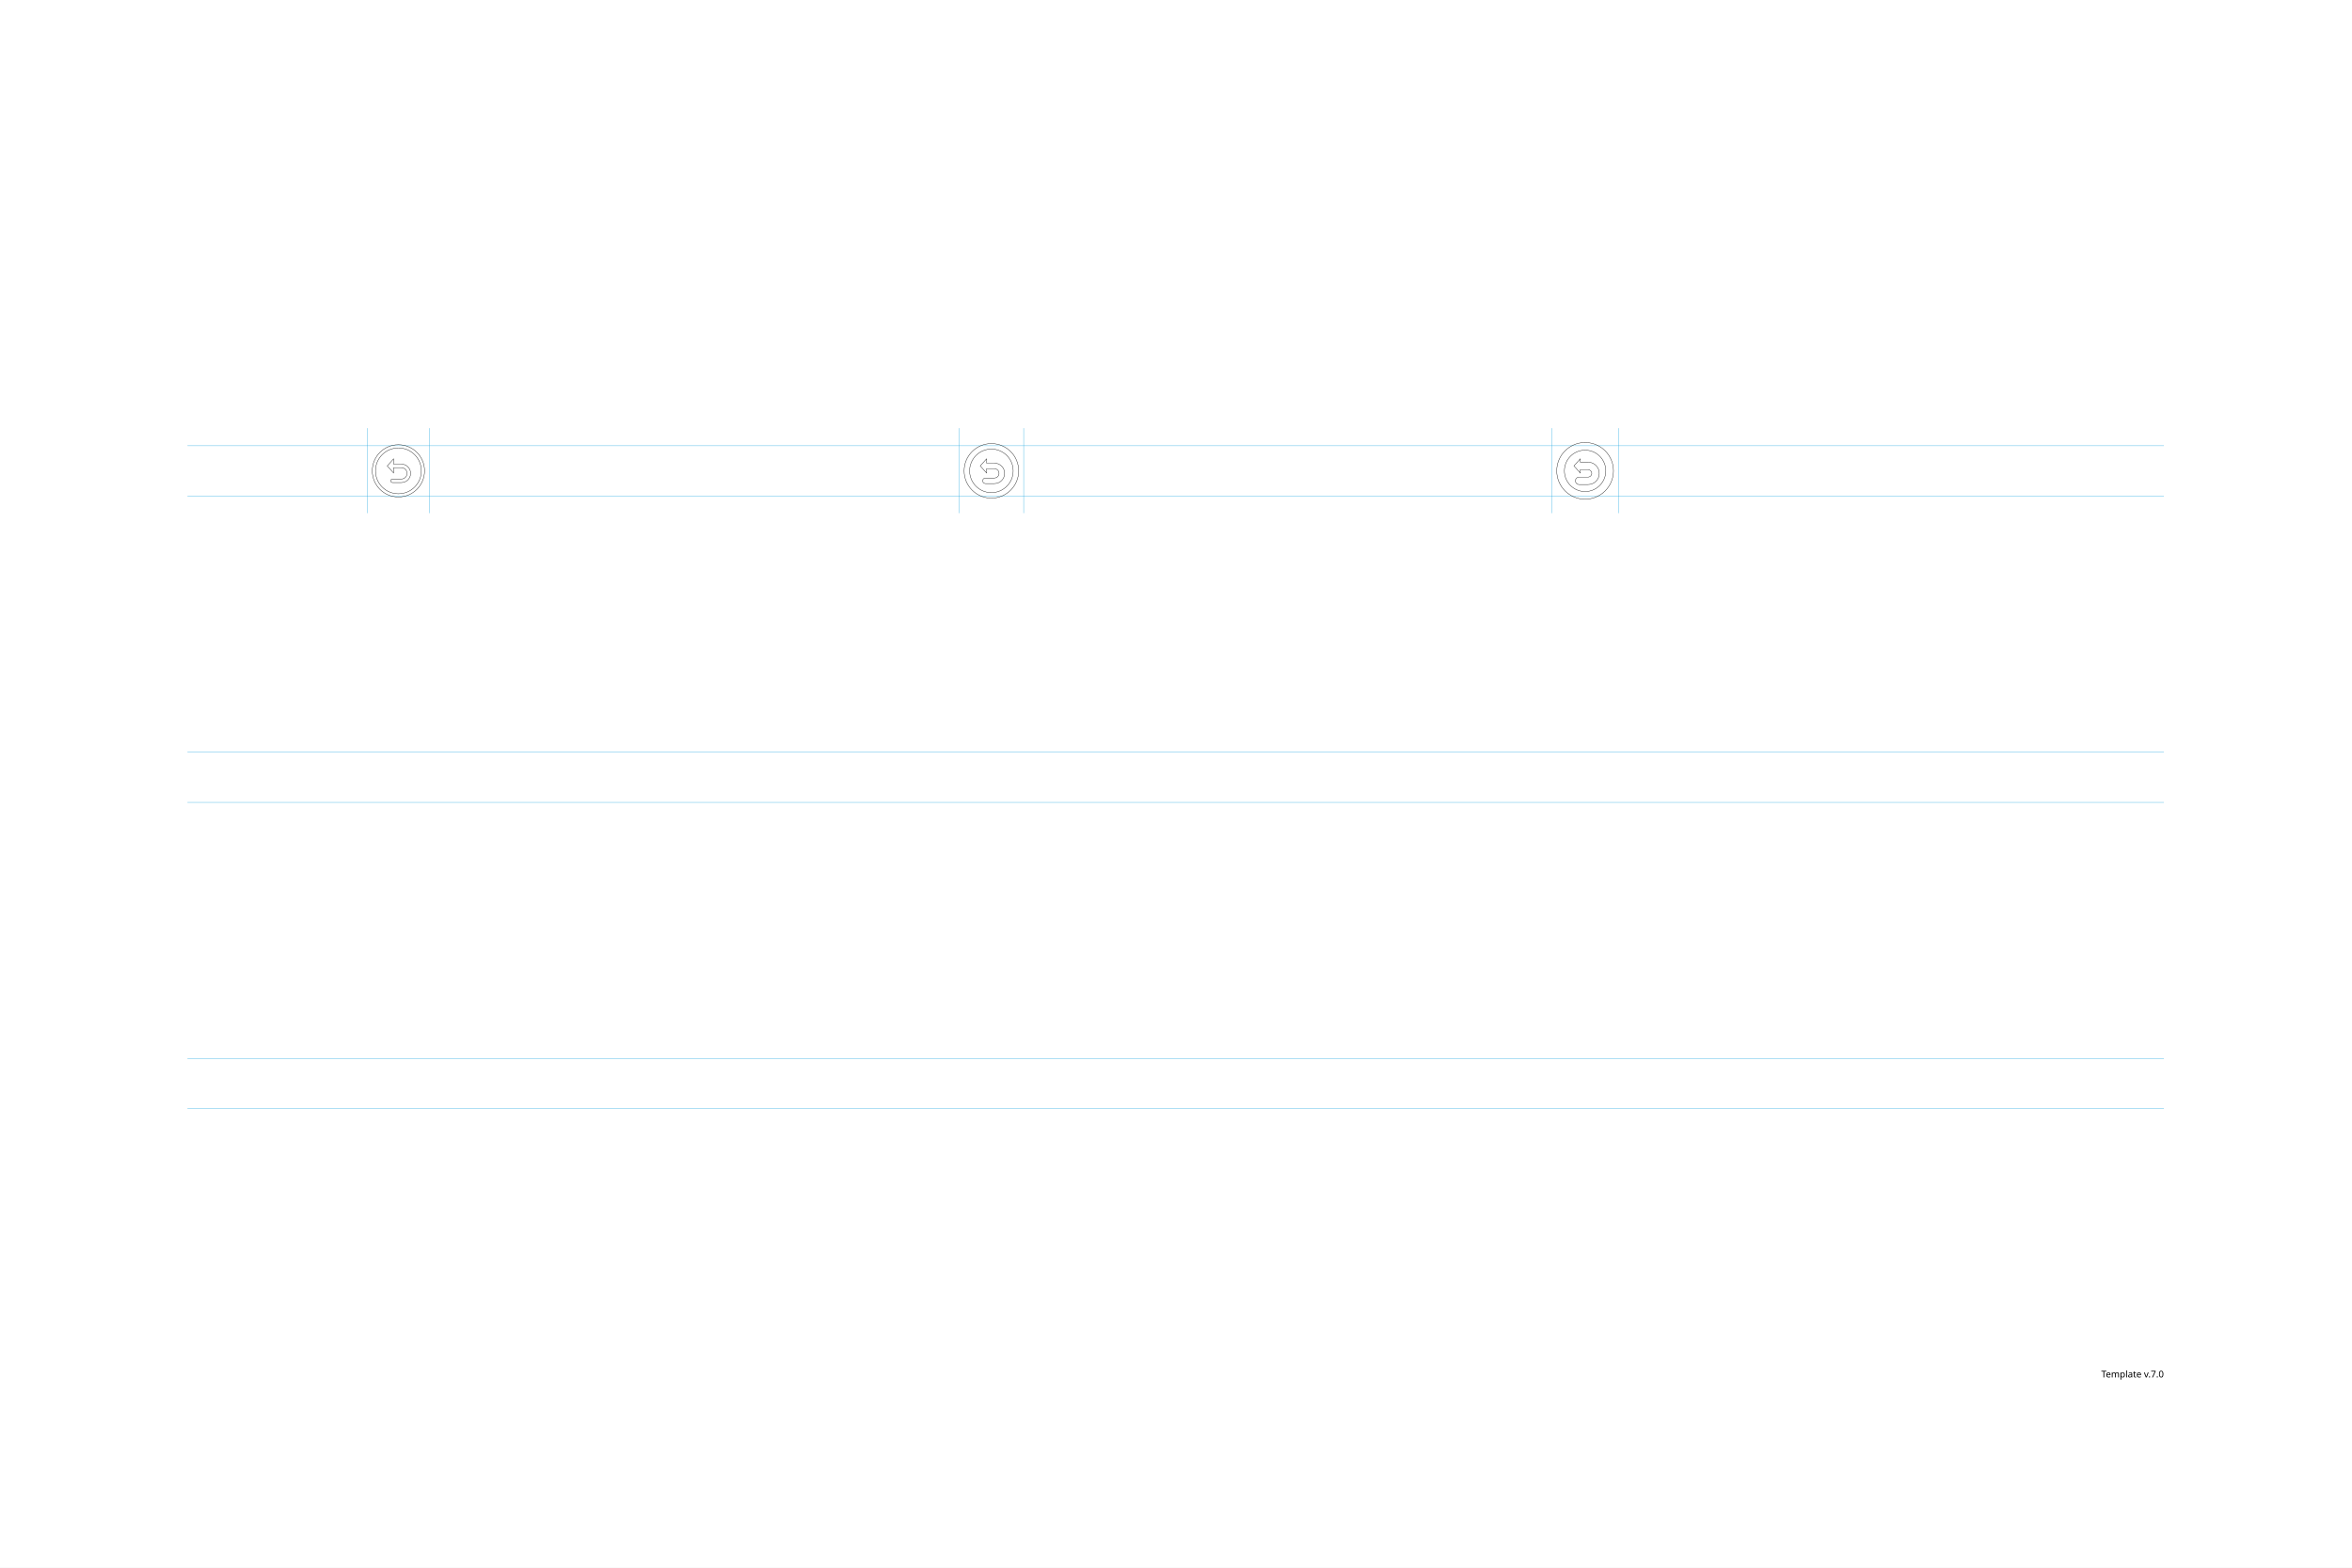
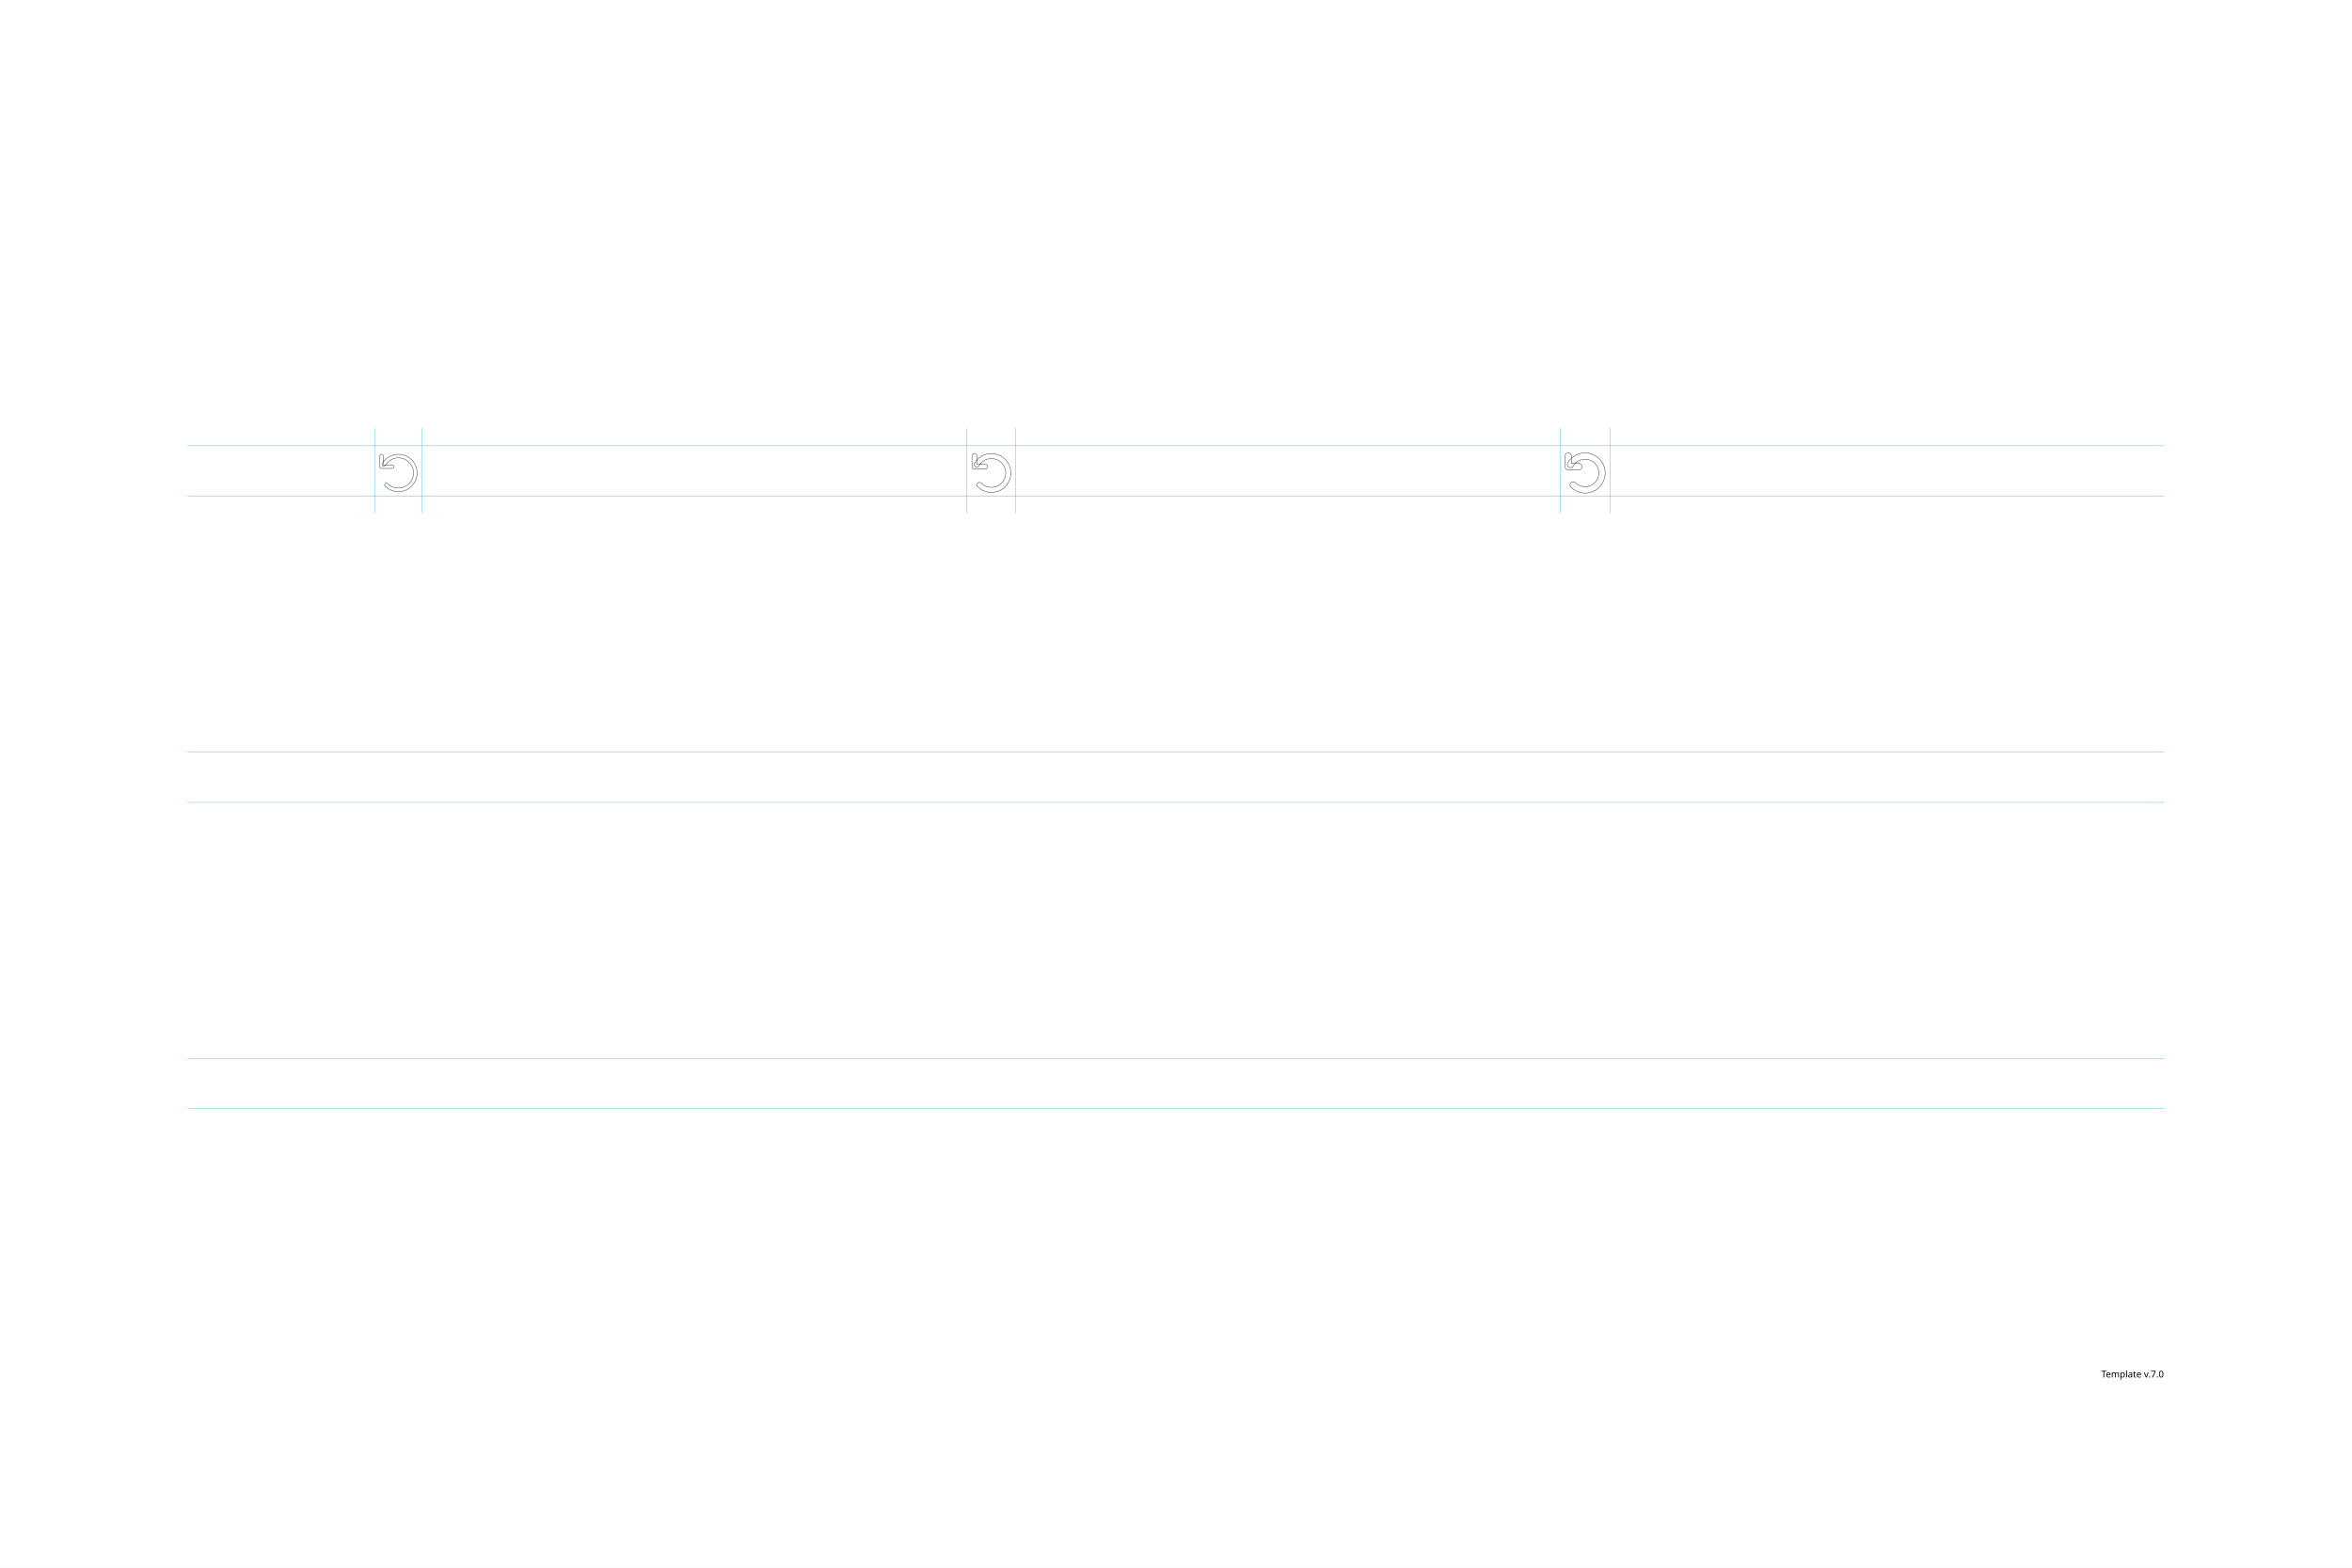
<svg xmlns="http://www.w3.org/2000/svg" version="1.1" viewBox="0 0 3300 2200">
  <style>.defaults {-sfsymbols-variable-value-mode:color;-sfsymbols-draw-reverses-motion-groups:false}
.monochrome-0 {-sfsymbols-motion-group:0}
.multicolor-0:tintColor {-sfsymbols-motion-group:0}
.hierarchical-0:primary {-sfsymbols-motion-group:0}
- .monochrome-1 {-sfsymbols-motion-group:1}
- .multicolor-1:tintColor {-sfsymbols-motion-group:1}
- .hierarchical-1:primary {-sfsymbols-motion-group:1}
.SFSymbolsPreviewWireframe {fill:none;opacity:1.0;stroke:black;stroke-width:0.5}</style>
  <g id="Notes">
    <rect height="2200" id="artboard" style="fill:white;opacity:1" width="3300" x="0" y="0" />
    <text id="template-version" style="stroke:none;fill:black;font-family:sans-serif;font-size:13;text-anchor:end;" transform="matrix(1 0 0 1 3036 1933)">Template v.7.0</text>
  </g>
  <g id="Guides">
    <line id="Baseline-S" style="fill:none;stroke:#27AAE1;opacity:1;stroke-width:0.5;" x1="263" x2="3036" y1="696" y2="696" />
    <line id="Capline-S" style="fill:none;stroke:#27AAE1;opacity:1;stroke-width:0.5;" x1="263" x2="3036" y1="625.541" y2="625.541" />
    <line id="Baseline-M" style="fill:none;stroke:#27AAE1;opacity:1;stroke-width:0.5;" x1="263" x2="3036" y1="1126" y2="1126" />
    <line id="Capline-M" style="fill:none;stroke:#27AAE1;opacity:1;stroke-width:0.5;" x1="263" x2="3036" y1="1055.541" y2="1055.541" />
    <line id="Baseline-L" style="fill:none;stroke:#27AAE1;opacity:1;stroke-width:0.5;" x1="263" x2="3036" y1="1556" y2="1556" />
    <line id="Capline-L" style="fill:none;stroke:#27AAE1;opacity:1;stroke-width:0.5;" x1="263" x2="3036" y1="1485.541" y2="1485.541" />
-     <line id="left-margin-Black-S" style="fill:none;stroke:#27AAE1;opacity:1;stroke-width:0.5;" x1="2177.217" x2="2177.217" y1="600.785" y2="720.121" />
-     <line id="right-margin-Black-S" style="fill:none;stroke:#27AAE1;opacity:1;stroke-width:0.5;" x1="2270.783" x2="2270.783" y1="600.785" y2="720.121" />
-     <line id="left-margin-Regular-S" style="fill:none;stroke:#27AAE1;opacity:1;stroke-width:0.5;" x1="1345.730" x2="1345.730" y1="600.785" y2="720.121" />
-     <line id="right-margin-Regular-S" style="fill:none;stroke:#27AAE1;opacity:1;stroke-width:0.5;" x1="1436.270" x2="1436.270" y1="600.785" y2="720.121" />
-     <line id="left-margin-Ultralight-S" style="fill:none;stroke:#27AAE1;opacity:1;stroke-width:0.5;" x1="515.332" x2="515.332" y1="600.785" y2="720.121" />
-     <line id="right-margin-Ultralight-S" style="fill:none;stroke:#27AAE1;opacity:1;stroke-width:0.5;" x1="602.668" x2="602.668" y1="600.785" y2="720.121" />
+     <line id="left-margin-Black-S" style="fill:none;stroke:#27AAE1;opacity:1;stroke-width:0.5;" x1="2188.818" x2="2188.818" y1="600.785" y2="720.121" />
+     <line id="right-margin-Black-S" style="fill:none;stroke:#27AAE1;opacity:1;stroke-width:0.5;" x1="2259.182" x2="2259.182" y1="600.785" y2="720.121" />
+     <line id="left-margin-Regular-S" style="fill:none;stroke:#27AAE1;opacity:1;stroke-width:0.5;" x1="1356.708" x2="1356.708" y1="600.785" y2="720.121" />
+     <line id="right-margin-Regular-S" style="fill:none;stroke:#27AAE1;opacity:1;stroke-width:0.5;" x1="1425.292" x2="1425.292" y1="600.785" y2="720.121" />
+     <line id="left-margin-Ultralight-S" style="fill:none;stroke:#27AAE1;opacity:1;stroke-width:0.5;" x1="525.746" x2="525.746" y1="600.785" y2="720.121" />
+     <line id="right-margin-Ultralight-S" style="fill:none;stroke:#27AAE1;opacity:1;stroke-width:0.5;" x1="592.254" x2="592.254" y1="600.785" y2="720.121" />
  </g>
  <g id="Symbols">
-     <g id="Black-S" transform="matrix(1 0 0 1 2177.217 696.0)">
-       <path class="monochrome-0 multicolor-0:tintColor hierarchical-0:primary SFSymbolsPreviewWireframe" d="M46.783,-75.013 C68.755,-75.013 86.566,-57.201 86.566,-35.23 C86.566,-13.258 68.755,4.553 46.783,4.553 C24.811,4.553 7,-13.258 7,-35.229 C7,-57.201 24.811,-75.012 46.783,-75.013 Z M46.783,-64.273 C30.743,-64.273 17.739,-51.27 17.739,-35.229 C17.739,-19.189 30.743,-6.186 46.783,-6.186 C62.823,-6.186 75.827,-19.189 75.827,-35.23 C75.827,-51.27 62.823,-64.273 46.783,-64.273 Z" />
-       <path class="monochrome-1 multicolor-1:tintColor hierarchical-1:primary SFSymbolsPreviewWireframe" d="M38.429,-26.534 L50.96,-26.534 C53.829,-26.534 56.155,-28.86 56.155,-31.729 C56.155,-34.598 53.829,-36.924 50.96,-36.924 L39.995,-36.924 L39.995,-32.251 L31.119,-42.172 L39.995,-52.092 L39.995,-47.419 L50.96,-47.419 C59.625,-47.419 66.65,-40.394 66.65,-31.729 C66.65,-23.063 59.625,-16.039 50.96,-16.039 L38.429,-16.039 C35.531,-16.039 33.181,-18.388 33.181,-21.286 C33.181,-24.184 35.531,-26.534 38.429,-26.534 Z" />
+     <g id="Black-S" transform="matrix(1 0 0 1 2188.818 696.0)">
+       <path class="monochrome-0 multicolor-0:tintColor hierarchical-0:primary SFSymbolsPreviewWireframe" d="M10.776,-46.355 C16.813,-56.811 28.84,-62.26 40.682,-59.905 C52.524,-57.549 61.55,-47.912 63.126,-35.941 C64.702,-23.971 58.477,-12.326 47.649,-6.986 C36.82,-1.646 23.792,-3.797 15.255,-12.334 C13.517,-14.072 13.517,-16.89 15.255,-18.627 C16.993,-20.365 19.81,-20.365 21.548,-18.627 C27.389,-12.786 36.303,-11.314 43.712,-14.968 C51.121,-18.622 55.38,-26.589 54.302,-34.78 C53.223,-42.97 47.048,-49.564 38.945,-51.176 C30.843,-52.787 22.614,-49.059 18.483,-41.904 C17.255,-39.776 14.533,-39.047 12.405,-40.276 C10.276,-41.505 9.547,-44.226 10.776,-46.355 Z M15.9,-55.996 L15.9,-45.613 L26.283,-45.613 C28.741,-45.613 30.733,-43.621 30.733,-41.163 C30.733,-38.705 28.741,-36.713 26.283,-36.713 L11.45,-36.713 C8.992,-36.713 7,-38.705 7,-41.163 L7,-55.996 C7,-58.454 8.992,-60.446 11.45,-60.446 C13.908,-60.446 15.9,-58.454 15.9,-55.996 Z" />
    </g>
-     <g id="Regular-S" transform="matrix(1 0 0 1 1345.730 696.0)">
-       <path class="monochrome-0 multicolor-0:tintColor hierarchical-0:primary SFSymbolsPreviewWireframe" d="M45.27,-73.5 C66.406,-73.5 83.54,-56.365 83.54,-35.23 C83.54,-14.094 66.406,3.041 45.27,3.041 C24.134,3.041 7,-14.094 7,-35.229 C7,-56.365 24.134,-73.499 45.27,-73.5 Z M45.27,-65.786 C28.394,-65.786 14.713,-52.105 14.713,-35.229 C14.713,-18.354 28.394,-4.673 45.27,-4.673 C62.146,-4.673 75.827,-18.354 75.827,-35.23 C75.827,-52.105 62.146,-65.786 45.27,-65.786 Z" />
-       <path class="monochrome-1 multicolor-1:tintColor hierarchical-1:primary SFSymbolsPreviewWireframe" d="M36.916,-25.202 L49.447,-25.202 C53.052,-25.202 55.974,-28.124 55.974,-31.729 C55.974,-35.333 53.052,-38.256 49.447,-38.256 L38.482,-38.256 L38.482,-32.251 L29.606,-42.172 L38.482,-52.092 L38.482,-46.088 L49.447,-46.088 C57.377,-46.088 63.806,-39.659 63.806,-31.729 C63.806,-23.799 57.377,-17.37 49.447,-17.37 L36.916,-17.37 C34.753,-17.37 33,-19.123 33,-21.286 C33,-23.449 34.753,-25.202 36.916,-25.202 Z" />
+     <g id="Regular-S" transform="matrix(1 0 0 1 1356.708 696.0)">
+       <path class="monochrome-0 multicolor-0:tintColor hierarchical-0:primary SFSymbolsPreviewWireframe" d="M10.657,-45.91 C16.503,-56.036 28.15,-61.313 39.618,-59.032 C51.086,-56.751 59.827,-47.418 61.353,-35.825 C62.879,-24.233 56.852,-12.956 46.365,-7.784 C35.878,-2.613 23.262,-4.696 14.994,-12.964 C13.604,-14.354 13.604,-16.608 14.994,-17.998 C16.384,-19.388 18.638,-19.388 20.029,-17.998 C26.14,-11.887 35.465,-10.347 43.216,-14.17 C50.967,-17.992 55.422,-26.328 54.294,-34.896 C53.166,-43.464 46.705,-50.362 38.229,-52.049 C29.753,-53.735 21.144,-49.834 16.823,-42.349 C15.84,-40.647 13.662,-40.063 11.96,-41.046 C10.257,-42.03 9.674,-44.207 10.657,-45.91 Z M14.12,-55.996 L14.12,-44.723 L25.393,-44.723 C27.359,-44.723 28.953,-43.129 28.953,-41.163 C28.953,-39.197 27.359,-37.603 25.393,-37.603 L10.56,-37.603 C8.594,-37.603 7,-39.197 7,-41.163 L7,-55.996 C7,-57.962 8.594,-59.556 10.56,-59.556 C12.526,-59.556 14.12,-57.962 14.12,-55.996 Z" />
    </g>
-     <g id="Ultralight-S" transform="matrix(1 0 0 1 515.332 696.0)">
-       <path class="monochrome-0 multicolor-0:tintColor hierarchical-0:primary SFSymbolsPreviewWireframe" d="M43.668,-71.898 C63.919,-71.898 80.336,-55.481 80.336,-35.23 C80.336,-14.978 63.919,1.438 43.668,1.438 C23.417,1.438 7,-14.978 7,-35.229 C7,-55.481 23.417,-71.897 43.668,-71.898 Z M43.668,-67.388 C25.907,-67.388 11.509,-52.99 11.509,-35.229 C11.509,-17.469 25.907,-3.071 43.668,-3.071 C61.429,-3.071 75.827,-17.469 75.827,-35.23 C75.827,-52.99 61.429,-67.388 43.668,-67.388 Z" />
-       <path class="monochrome-1 multicolor-1:tintColor hierarchical-1:primary SFSymbolsPreviewWireframe" d="M35.314,-23.792 L47.845,-23.792 C52.228,-23.792 55.781,-27.346 55.781,-31.729 C55.781,-36.112 52.228,-39.665 47.845,-39.665 L36.88,-39.665 L36.88,-32.251 L28.004,-42.172 L36.88,-52.092 L36.88,-44.678 L47.845,-44.678 C54.997,-44.678 60.794,-38.88 60.794,-31.729 C60.794,-24.577 54.997,-18.78 47.845,-18.78 L35.314,-18.78 C33.93,-18.78 32.808,-19.902 32.808,-21.286 C32.808,-22.67 33.93,-23.792 35.314,-23.792 Z" />
+     <g id="Ultralight-S" transform="matrix(1 0 0 1 525.746 696.0)">
+       <path class="monochrome-0 multicolor-0:tintColor hierarchical-0:primary SFSymbolsPreviewWireframe" d="M10.518,-45.39 C16.141,-55.131 27.345,-60.208 38.377,-58.013 C49.409,-55.819 57.817,-46.841 59.285,-35.69 C60.754,-24.538 54.955,-13.69 44.867,-8.715 C34.779,-3.741 22.643,-5.744 14.69,-13.698 C13.705,-14.683 13.705,-16.279 14.69,-17.264 C15.675,-18.249 17.271,-18.249 18.256,-17.264 C24.682,-10.838 34.487,-9.219 42.637,-13.239 C50.787,-17.258 55.471,-26.022 54.285,-35.032 C53.099,-44.041 46.306,-51.294 37.393,-53.067 C28.481,-54.84 19.429,-50.738 14.885,-42.869 C14.189,-41.663 12.647,-41.249 11.44,-41.946 C10.234,-42.642 9.821,-44.184 10.518,-45.39 Z M12.043,-55.996 L12.043,-43.684 L24.355,-43.684 C25.748,-43.684 26.877,-42.556 26.877,-41.163 C26.877,-39.77 25.748,-38.641 24.355,-38.641 L9.522,-38.641 C8.129,-38.641 7,-39.77 7,-41.163 L7,-55.996 C7,-57.389 8.129,-58.518 9.522,-58.518 C10.914,-58.518 12.043,-57.389 12.043,-55.996 Z" />
    </g>
  </g>
</svg>
